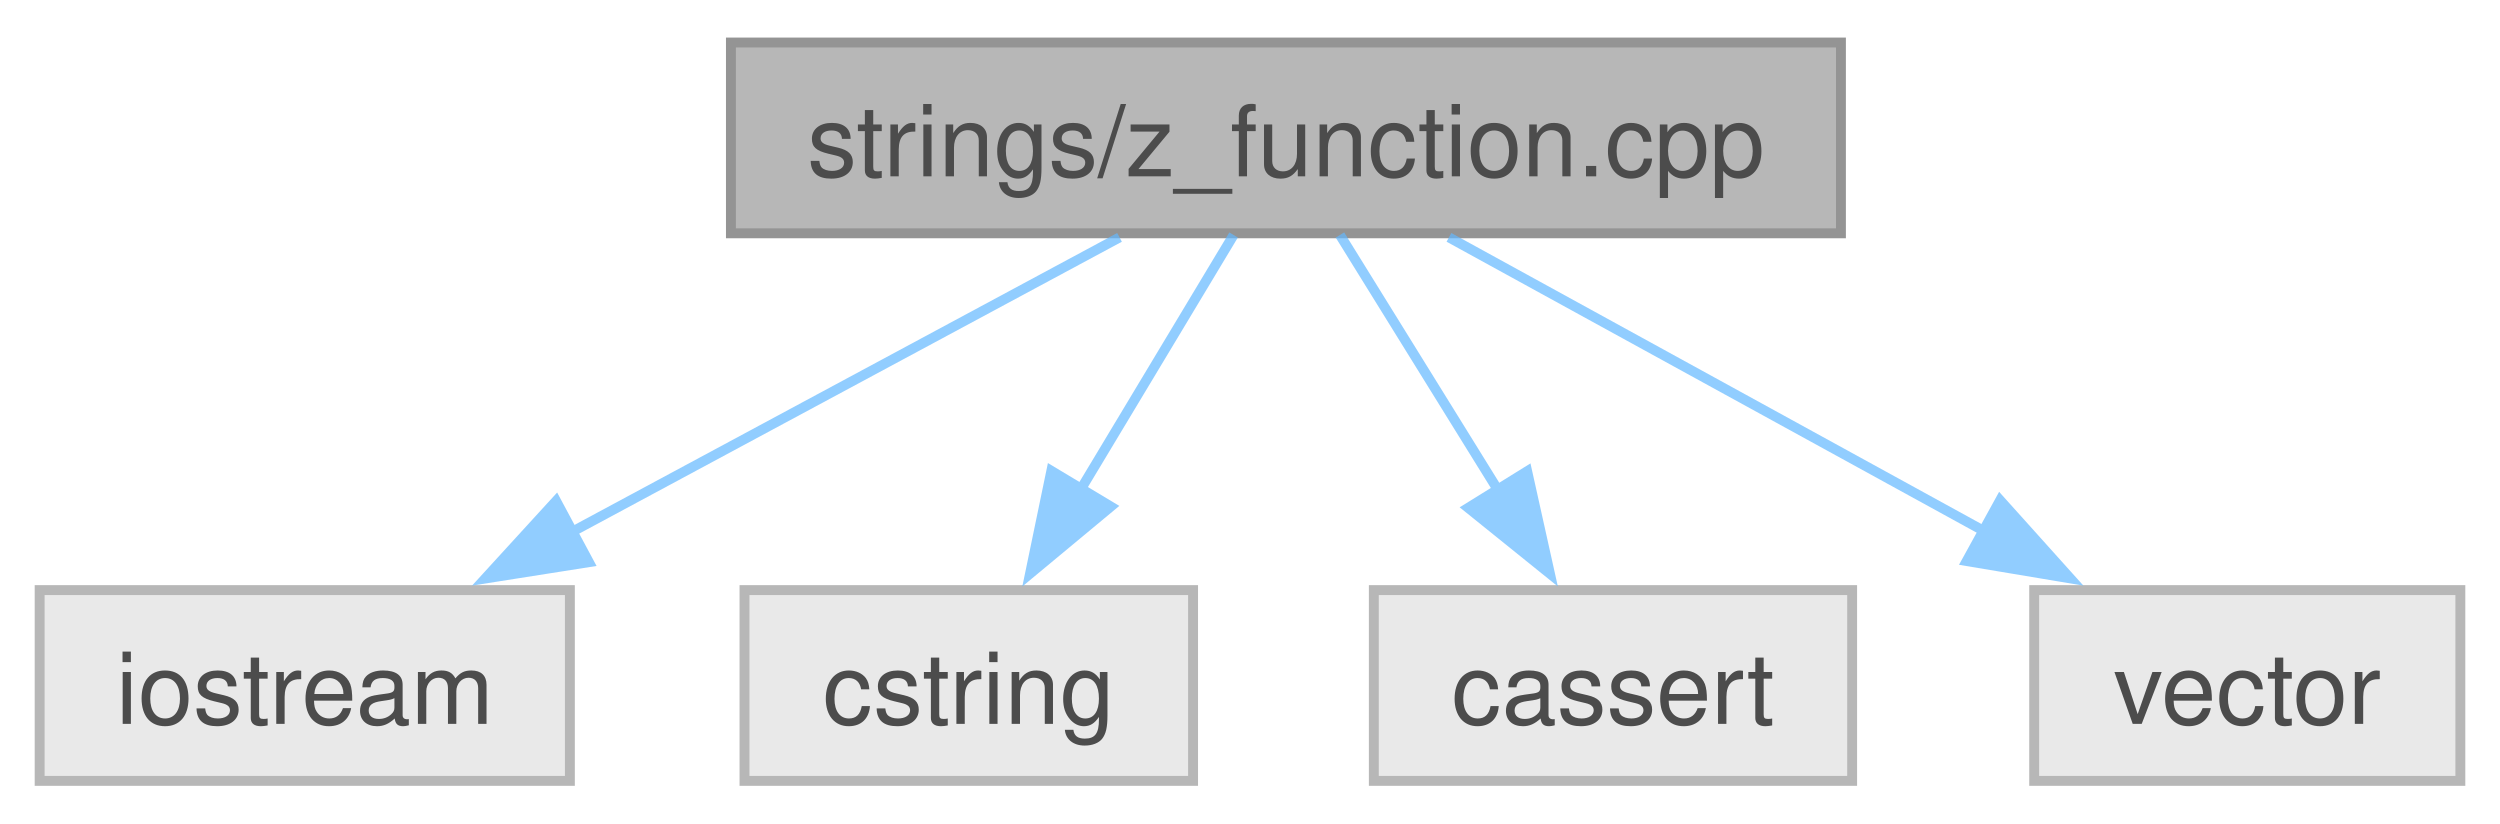
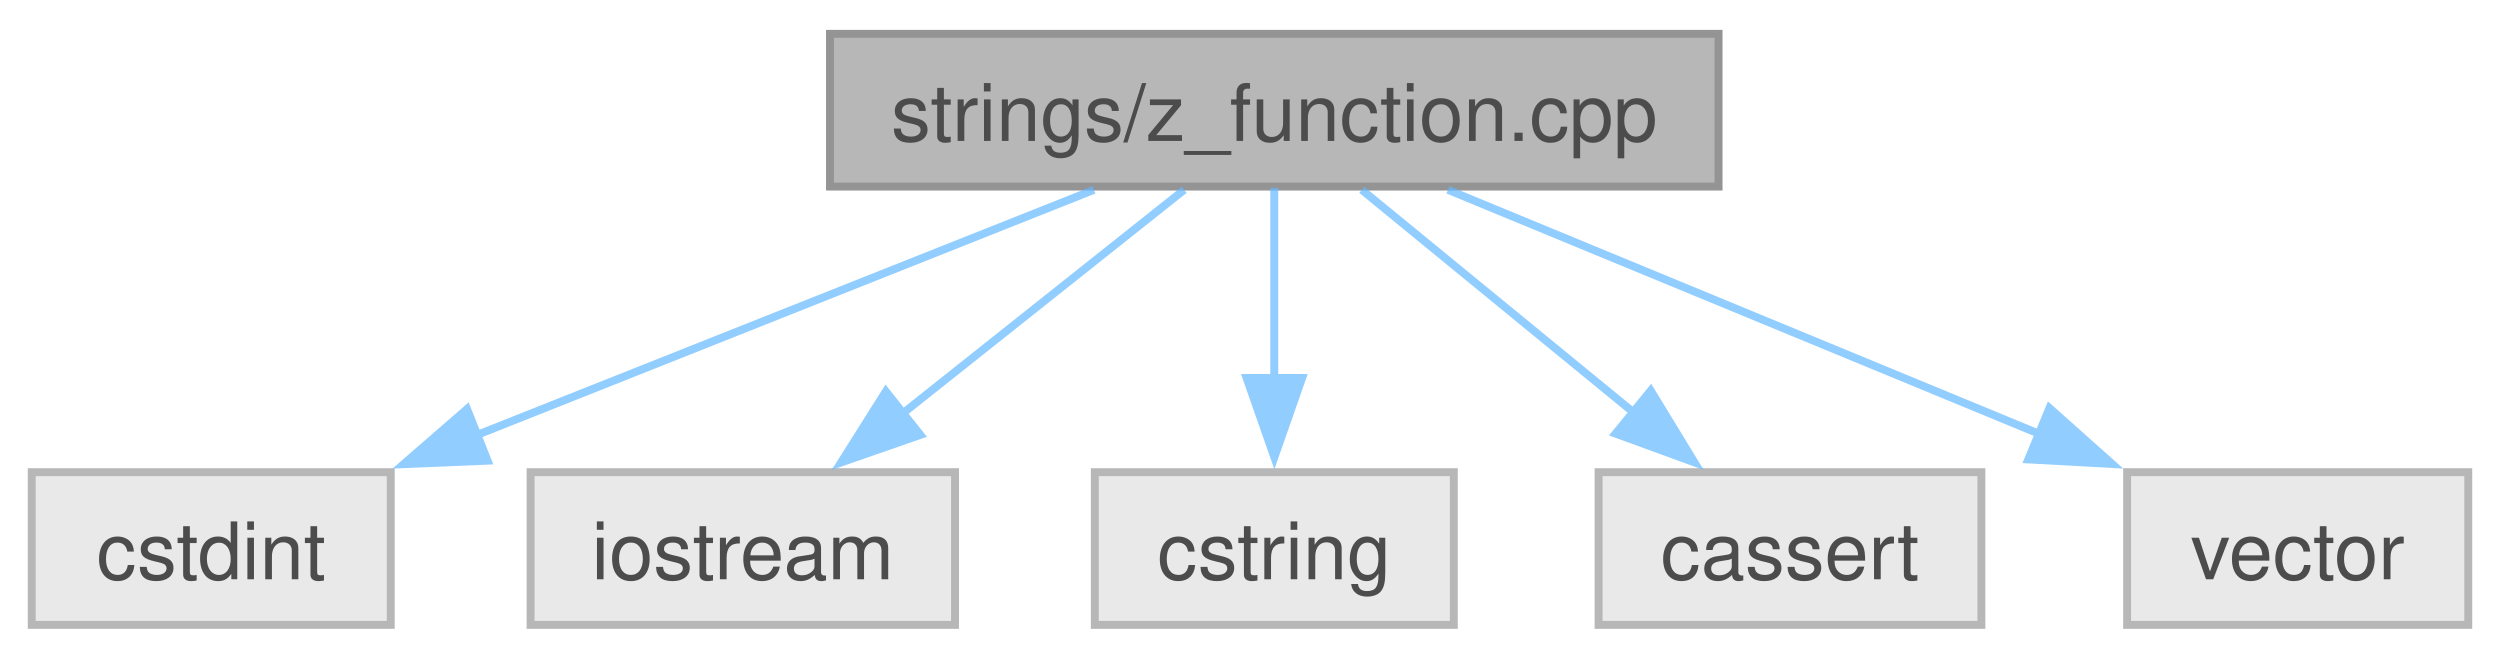
- <svg xmlns="http://www.w3.org/2000/svg" xmlns:xlink="http://www.w3.org/1999/xlink" width="252pt" height="83pt" viewBox="0.00 0.00 252.25 82.50">
+ <svg xmlns="http://www.w3.org/2000/svg" xmlns:xlink="http://www.w3.org/1999/xlink" width="315pt" height="83pt" viewBox="0.00 0.00 315.12 82.50">
  <svg id="main" version="1.1" xml:space="preserve">
    <style type="text/css">
.node, .edge {opacity: 0.7;}
.node.selected, .edge.selected {opacity: 1;}
.edge:hover path { stroke: red; }
.edge:hover polygon { stroke: red; fill: red; }
</style>
    <svg id="graph" class="graph">
      <g id="graph0" class="graph" transform="scale(1 1) rotate(0) translate(4 78.5)">
        <g id="Node000001" class="node">
          <g id="a_Node000001">
            <a xlink:title="The Z function for finding occurences of a pattern within a piece of text with time and space complex...">
-               <polygon fill="#999999" stroke="#666666" points="181.75,-74.5 69.75,-74.5 69.75,-55.25 181.75,-55.25 181.75,-74.5" />
-               <text text-anchor="middle" x="125.75" y="-61" font-family="Helvetica,sans-Serif" font-size="10.00">strings/z_function.cpp</text>
+               <polygon fill="#999999" stroke="#666666" points="212.62,-74.5 100.62,-74.5 100.62,-55.25 212.62,-55.25 212.62,-74.5" />
+               <text text-anchor="middle" x="156.62" y="-61" font-family="Helvetica,sans-Serif" font-size="10.00">strings/z_function.cpp</text>
            </a>
          </g>
        </g>
        <g id="Node000002" class="node">
          <g id="a_Node000002">
            <a xlink:title=" ">
-               <polygon fill="#e0e0e0" stroke="#999999" points="53.5,-19.25 0,-19.25 0,0 53.5,0 53.5,-19.25" />
-               <text text-anchor="middle" x="26.75" y="-5.75" font-family="Helvetica,sans-Serif" font-size="10.00">iostream</text>
+               <polygon fill="#e0e0e0" stroke="#999999" points="45.25,-19.25 0,-19.25 0,0 45.25,0 45.25,-19.25" />
+               <text text-anchor="middle" x="22.62" y="-5.75" font-family="Helvetica,sans-Serif" font-size="10.00">cstdint</text>
            </a>
          </g>
        </g>
        <g id="edge1_Node000001_Node000002" class="edge">
          <g id="a_edge1_Node000001_Node000002">
            <a xlink:title=" ">
-               <path fill="none" stroke="#63b8ff" d="M108.96,-54.84C93.74,-46.66 71.05,-34.46 53.37,-24.94" />
-               <polygon fill="#63b8ff" stroke="#63b8ff" points="55.42,-22.07 44.96,-20.42 52.11,-28.24 55.42,-22.07" />
+               <path fill="none" stroke="#63b8ff" d="M133.89,-54.84C112.53,-46.35 80.28,-33.54 56,-23.89" />
+               <polygon fill="#63b8ff" stroke="#63b8ff" points="57.46,-20.7 46.87,-20.26 54.87,-27.21 57.46,-20.7" />
            </a>
          </g>
        </g>
        <g id="Node000003" class="node">
          <g id="a_Node000003">
            <a xlink:title=" ">
-               <polygon fill="#e0e0e0" stroke="#999999" points="116.38,-19.25 71.12,-19.25 71.12,0 116.38,0 116.38,-19.25" />
-               <text text-anchor="middle" x="93.75" y="-5.75" font-family="Helvetica,sans-Serif" font-size="10.00">cstring</text>
+               <polygon fill="#e0e0e0" stroke="#999999" points="116.38,-19.25 62.88,-19.25 62.88,0 116.38,0 116.38,-19.25" />
+               <text text-anchor="middle" x="89.62" y="-5.75" font-family="Helvetica,sans-Serif" font-size="10.00">iostream</text>
            </a>
          </g>
        </g>
        <g id="edge2_Node000001_Node000003" class="edge">
          <g id="a_edge2_Node000001_Node000003">
            <a xlink:title=" ">
-               <path fill="none" stroke="#63b8ff" d="M120.47,-55.08C116.28,-48.11 110.27,-38.12 105.02,-29.37" />
-               <polygon fill="#63b8ff" stroke="#63b8ff" points="108.08,-27.68 99.93,-20.91 102.08,-31.28 108.08,-27.68" />
+               <path fill="none" stroke="#63b8ff" d="M145.26,-54.84C135.58,-47.15 121.43,-35.9 109.82,-26.68" />
+               <polygon fill="#63b8ff" stroke="#63b8ff" points="112.01,-23.95 102.01,-20.47 107.66,-29.43 112.01,-23.95" />
            </a>
          </g>
        </g>
        <g id="Node000004" class="node">
          <g id="a_Node000004">
            <a xlink:title=" ">
-               <polygon fill="#e0e0e0" stroke="#999999" points="182.88,-19.25 134.62,-19.25 134.62,0 182.88,0 182.88,-19.25" />
-               <text text-anchor="middle" x="158.75" y="-5.75" font-family="Helvetica,sans-Serif" font-size="10.00">cassert</text>
+               <polygon fill="#e0e0e0" stroke="#999999" points="179.25,-19.25 134,-19.25 134,0 179.25,0 179.25,-19.25" />
+               <text text-anchor="middle" x="156.62" y="-5.75" font-family="Helvetica,sans-Serif" font-size="10.00">cstring</text>
            </a>
          </g>
        </g>
        <g id="edge3_Node000001_Node000004" class="edge">
          <g id="a_edge3_Node000001_Node000004">
            <a xlink:title=" ">
-               <path fill="none" stroke="#63b8ff" d="M131.2,-55.08C135.52,-48.11 141.71,-38.12 147.13,-29.37" />
-               <polygon fill="#63b8ff" stroke="#63b8ff" points="150.09,-31.24 152.39,-20.9 144.14,-27.55 150.09,-31.24" />
+               <path fill="none" stroke="#63b8ff" d="M156.62,-55.08C156.62,-48.57 156.62,-39.42 156.62,-31.12" />
+               <polygon fill="#63b8ff" stroke="#63b8ff" points="160.13,-31.12 156.63,-21.12 153.13,-31.12 160.13,-31.12" />
            </a>
          </g>
        </g>
        <g id="Node000005" class="node">
          <g id="a_Node000005">
            <a xlink:title=" ">
-               <polygon fill="#e0e0e0" stroke="#999999" points="244.25,-19.25 201.25,-19.25 201.25,0 244.25,0 244.25,-19.25" />
-               <text text-anchor="middle" x="222.75" y="-5.75" font-family="Helvetica,sans-Serif" font-size="10.00">vector</text>
+               <polygon fill="#e0e0e0" stroke="#999999" points="245.75,-19.25 197.5,-19.25 197.5,0 245.75,0 245.75,-19.25" />
+               <text text-anchor="middle" x="221.62" y="-5.75" font-family="Helvetica,sans-Serif" font-size="10.00">cassert</text>
            </a>
          </g>
        </g>
        <g id="edge4_Node000001_Node000005" class="edge">
          <g id="a_edge4_Node000001_Node000005">
            <a xlink:title=" ">
-               <path fill="none" stroke="#63b8ff" d="M142.2,-54.84C156.98,-46.73 178.93,-34.68 196.18,-25.21" />
-               <polygon fill="#63b8ff" stroke="#63b8ff" points="197.81,-28.31 204.89,-20.43 194.44,-22.18 197.81,-28.31" />
+               <path fill="none" stroke="#63b8ff" d="M167.65,-54.84C177.05,-47.15 190.77,-35.9 202.03,-26.68" />
+               <polygon fill="#63b8ff" stroke="#63b8ff" points="204.07,-29.53 209.59,-20.48 199.64,-24.11 204.07,-29.53" />
+             </a>
+           </g>
+         </g>
+         <g id="Node000006" class="node">
+           <g id="a_Node000006">
+             <a xlink:title=" ">
+               <polygon fill="#e0e0e0" stroke="#999999" points="307.12,-19.25 264.12,-19.25 264.12,0 307.12,0 307.12,-19.25" />
+               <text text-anchor="middle" x="285.62" y="-5.75" font-family="Helvetica,sans-Serif" font-size="10.00">vector</text>
+             </a>
+           </g>
+         </g>
+         <g id="edge5_Node000001_Node000006" class="edge">
+           <g id="a_edge5_Node000001_Node000006">
+             <a xlink:title=" ">
+               <path fill="none" stroke="#63b8ff" d="M178.51,-54.84C198.99,-46.39 229.84,-33.65 253.18,-24.02" />
+               <polygon fill="#63b8ff" stroke="#63b8ff" points="254.33,-27.33 262.24,-20.28 251.66,-20.86 254.33,-27.33" />
            </a>
          </g>
        </g>
      </g>
    </svg>
  </svg>
  <style type="text/css">

[data-mouse-over-selected='false'] { opacity: 0.7; }
[data-mouse-over-selected='true']  { opacity: 1.0; }

</style>
</svg>
